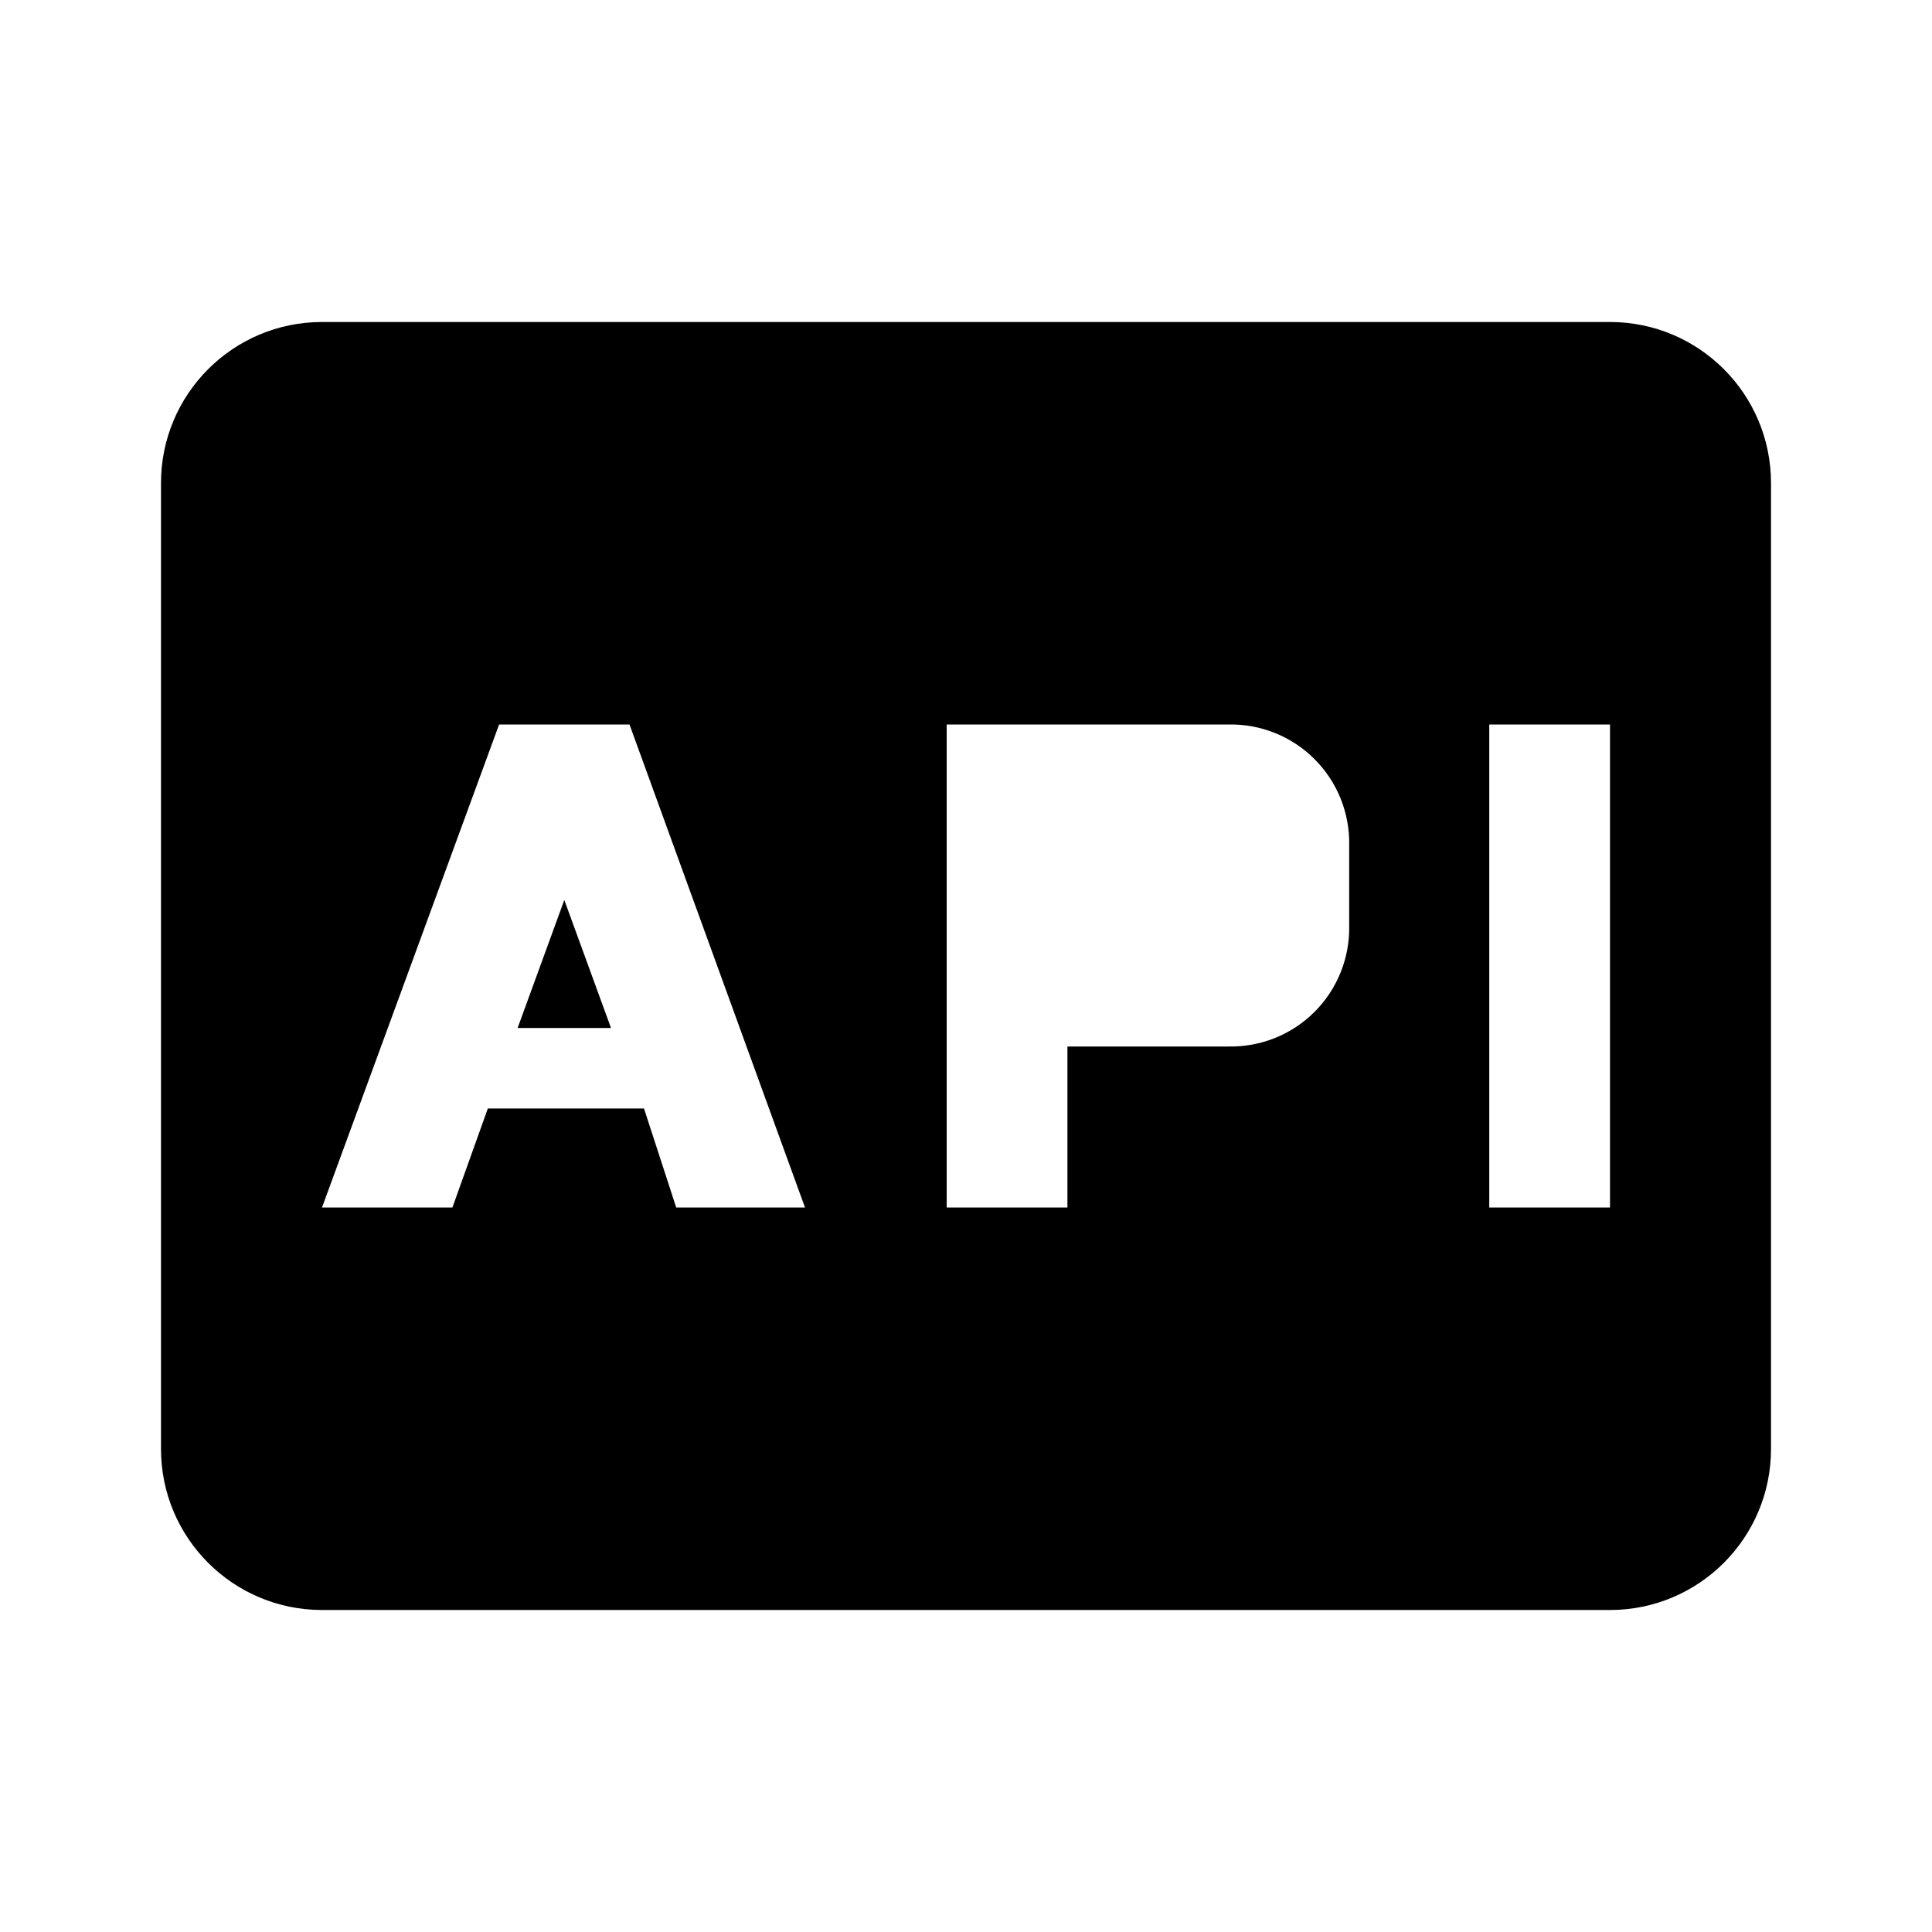
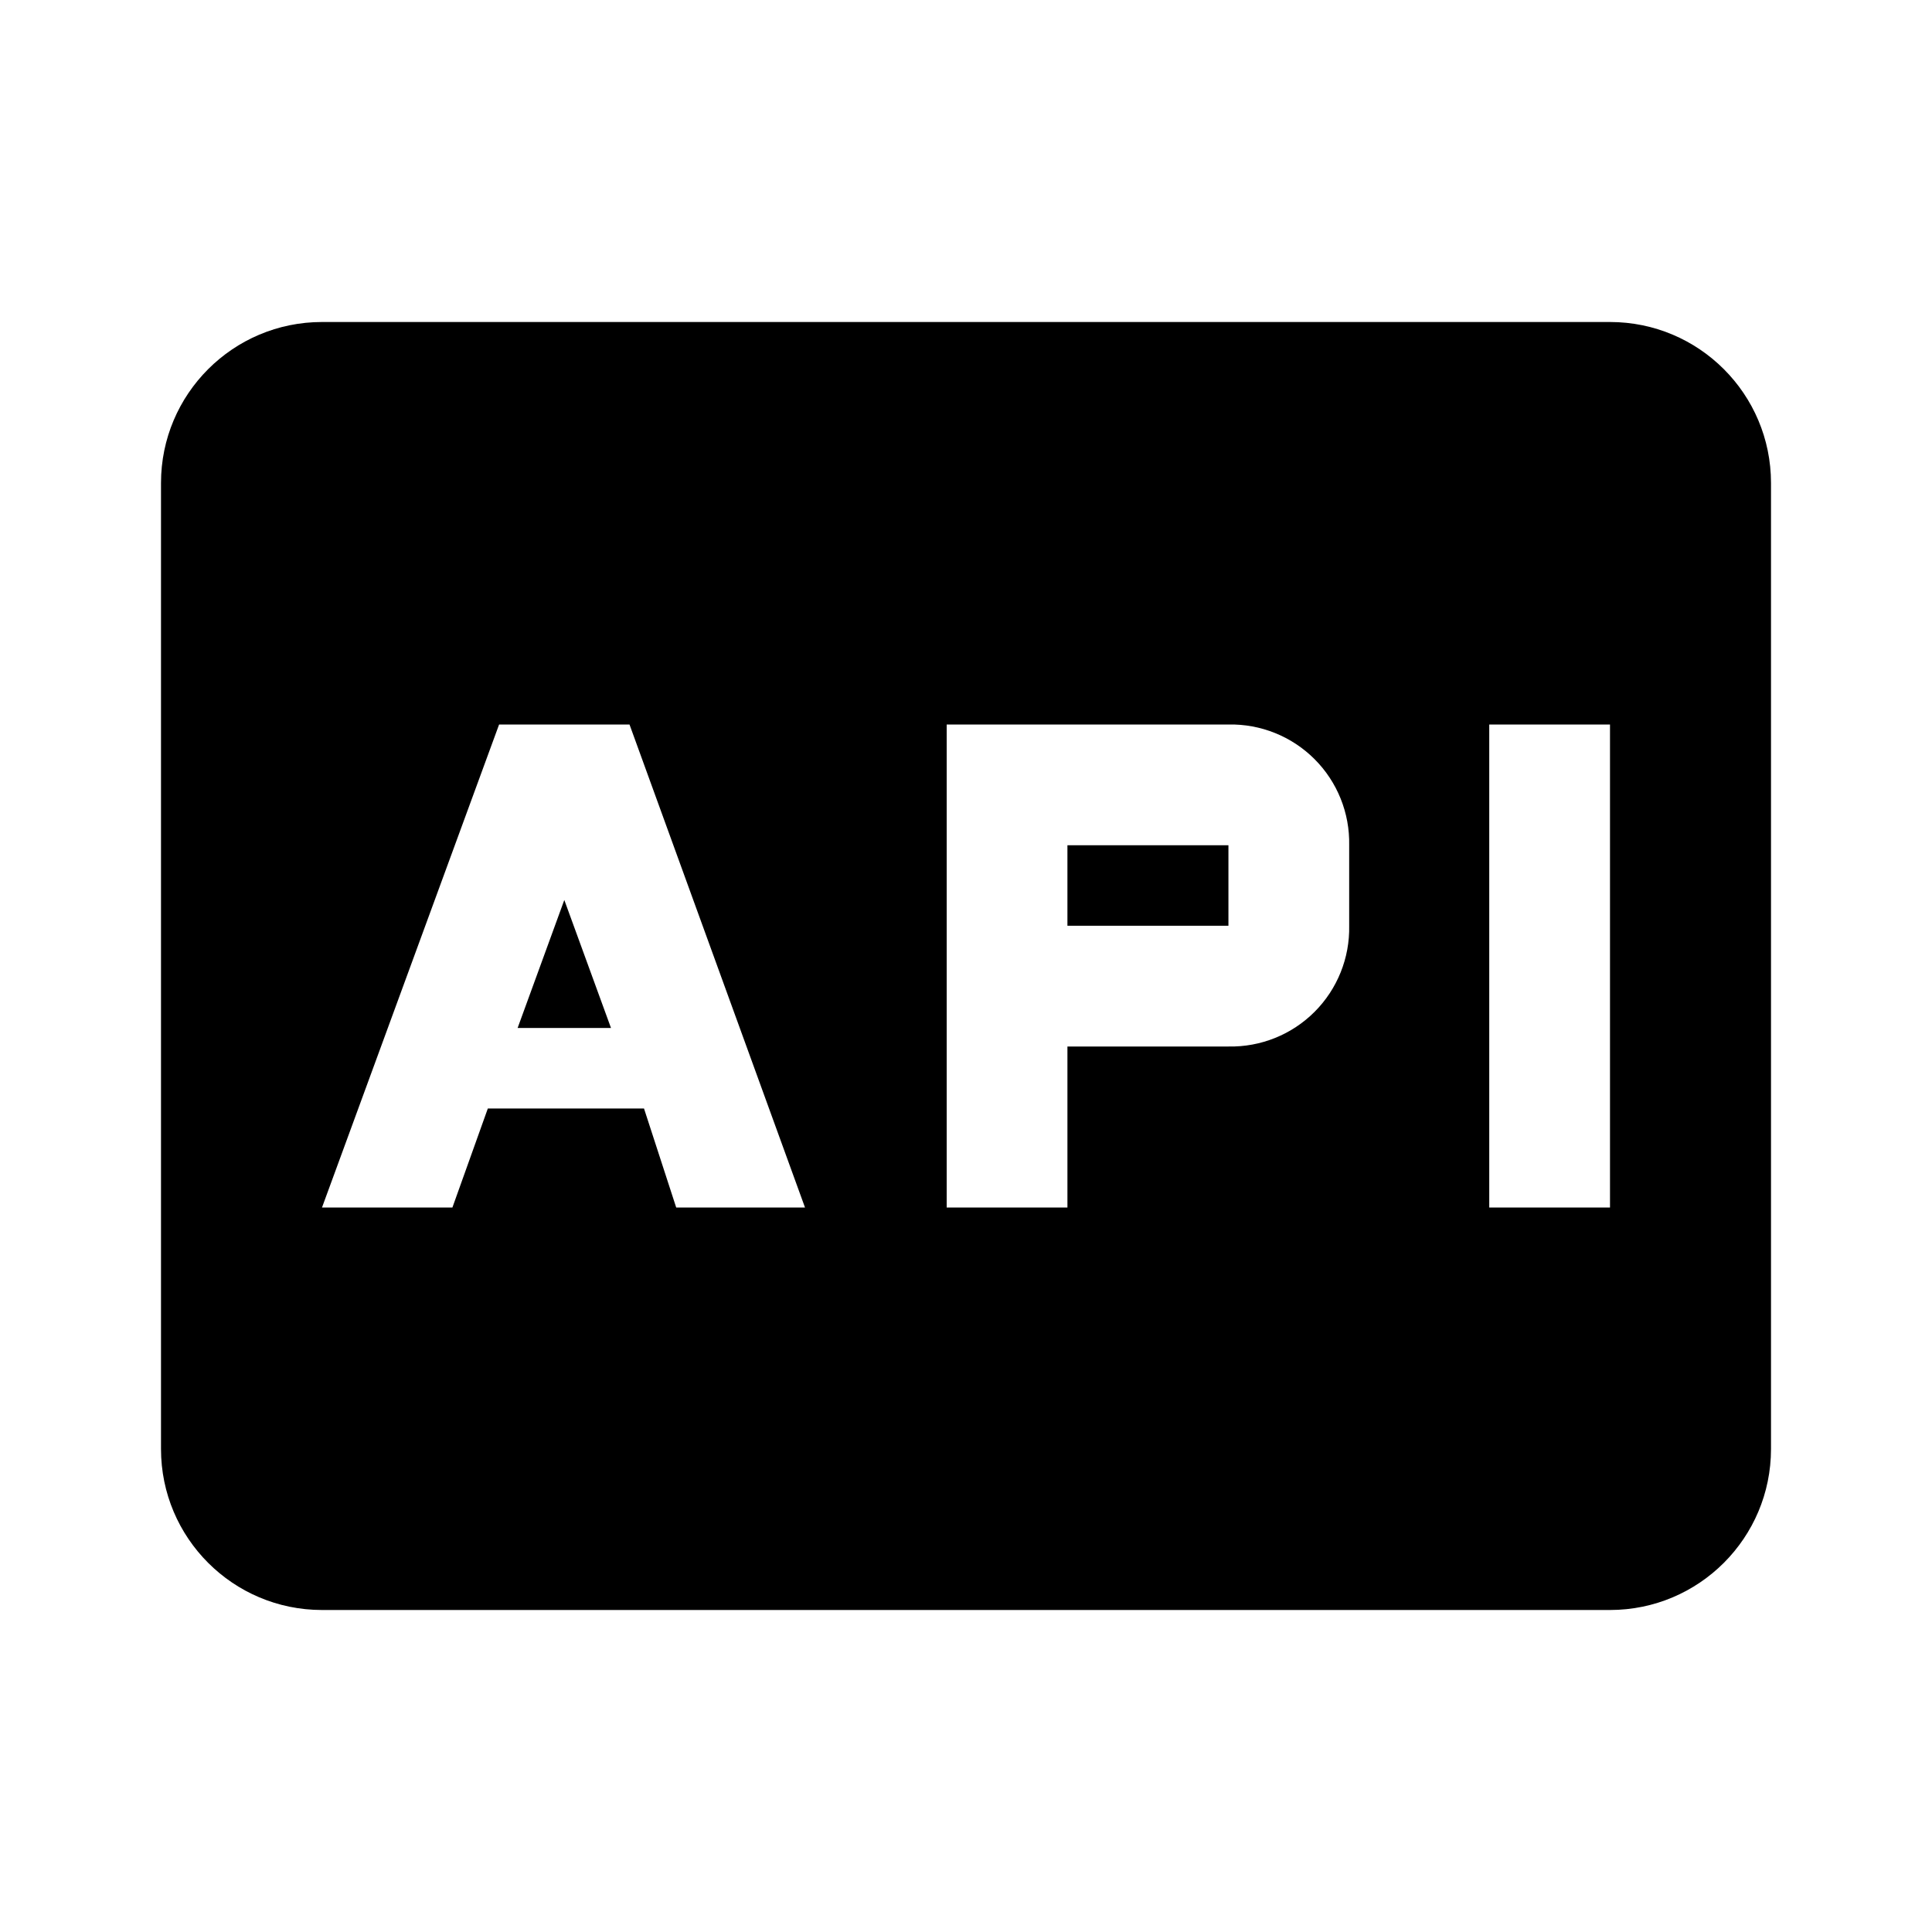
<svg xmlns="http://www.w3.org/2000/svg" viewBox="0 0 24 24" fill="currentColor">
-   <rect x="13.26" y="10.5" />
+   <rect x="13.26" y="10.5" width="2" height="1" />
  <path d="M20,4H4A2,2,0,0,0,2,6V18a2,2,0,0,0,2,2H20a2,2,0,0,0,2-2V6A2,2,0,0,0,20,4ZM8.4,15,8,13.77H6.06L5.62,15H4L6.2,9H7.82L10,15Zm8.36-3.5a1.47,1.47,0,0,1-1.5,1.5h-2v2h-1.5V9h3.5a1.47,1.47,0,0,1,1.5,1.5ZM20,15h-1.5V9H20Z" />
  <polygon points="6.43 12.77 7.59 12.77 7.01 11.18 6.43 12.77" />
</svg>
